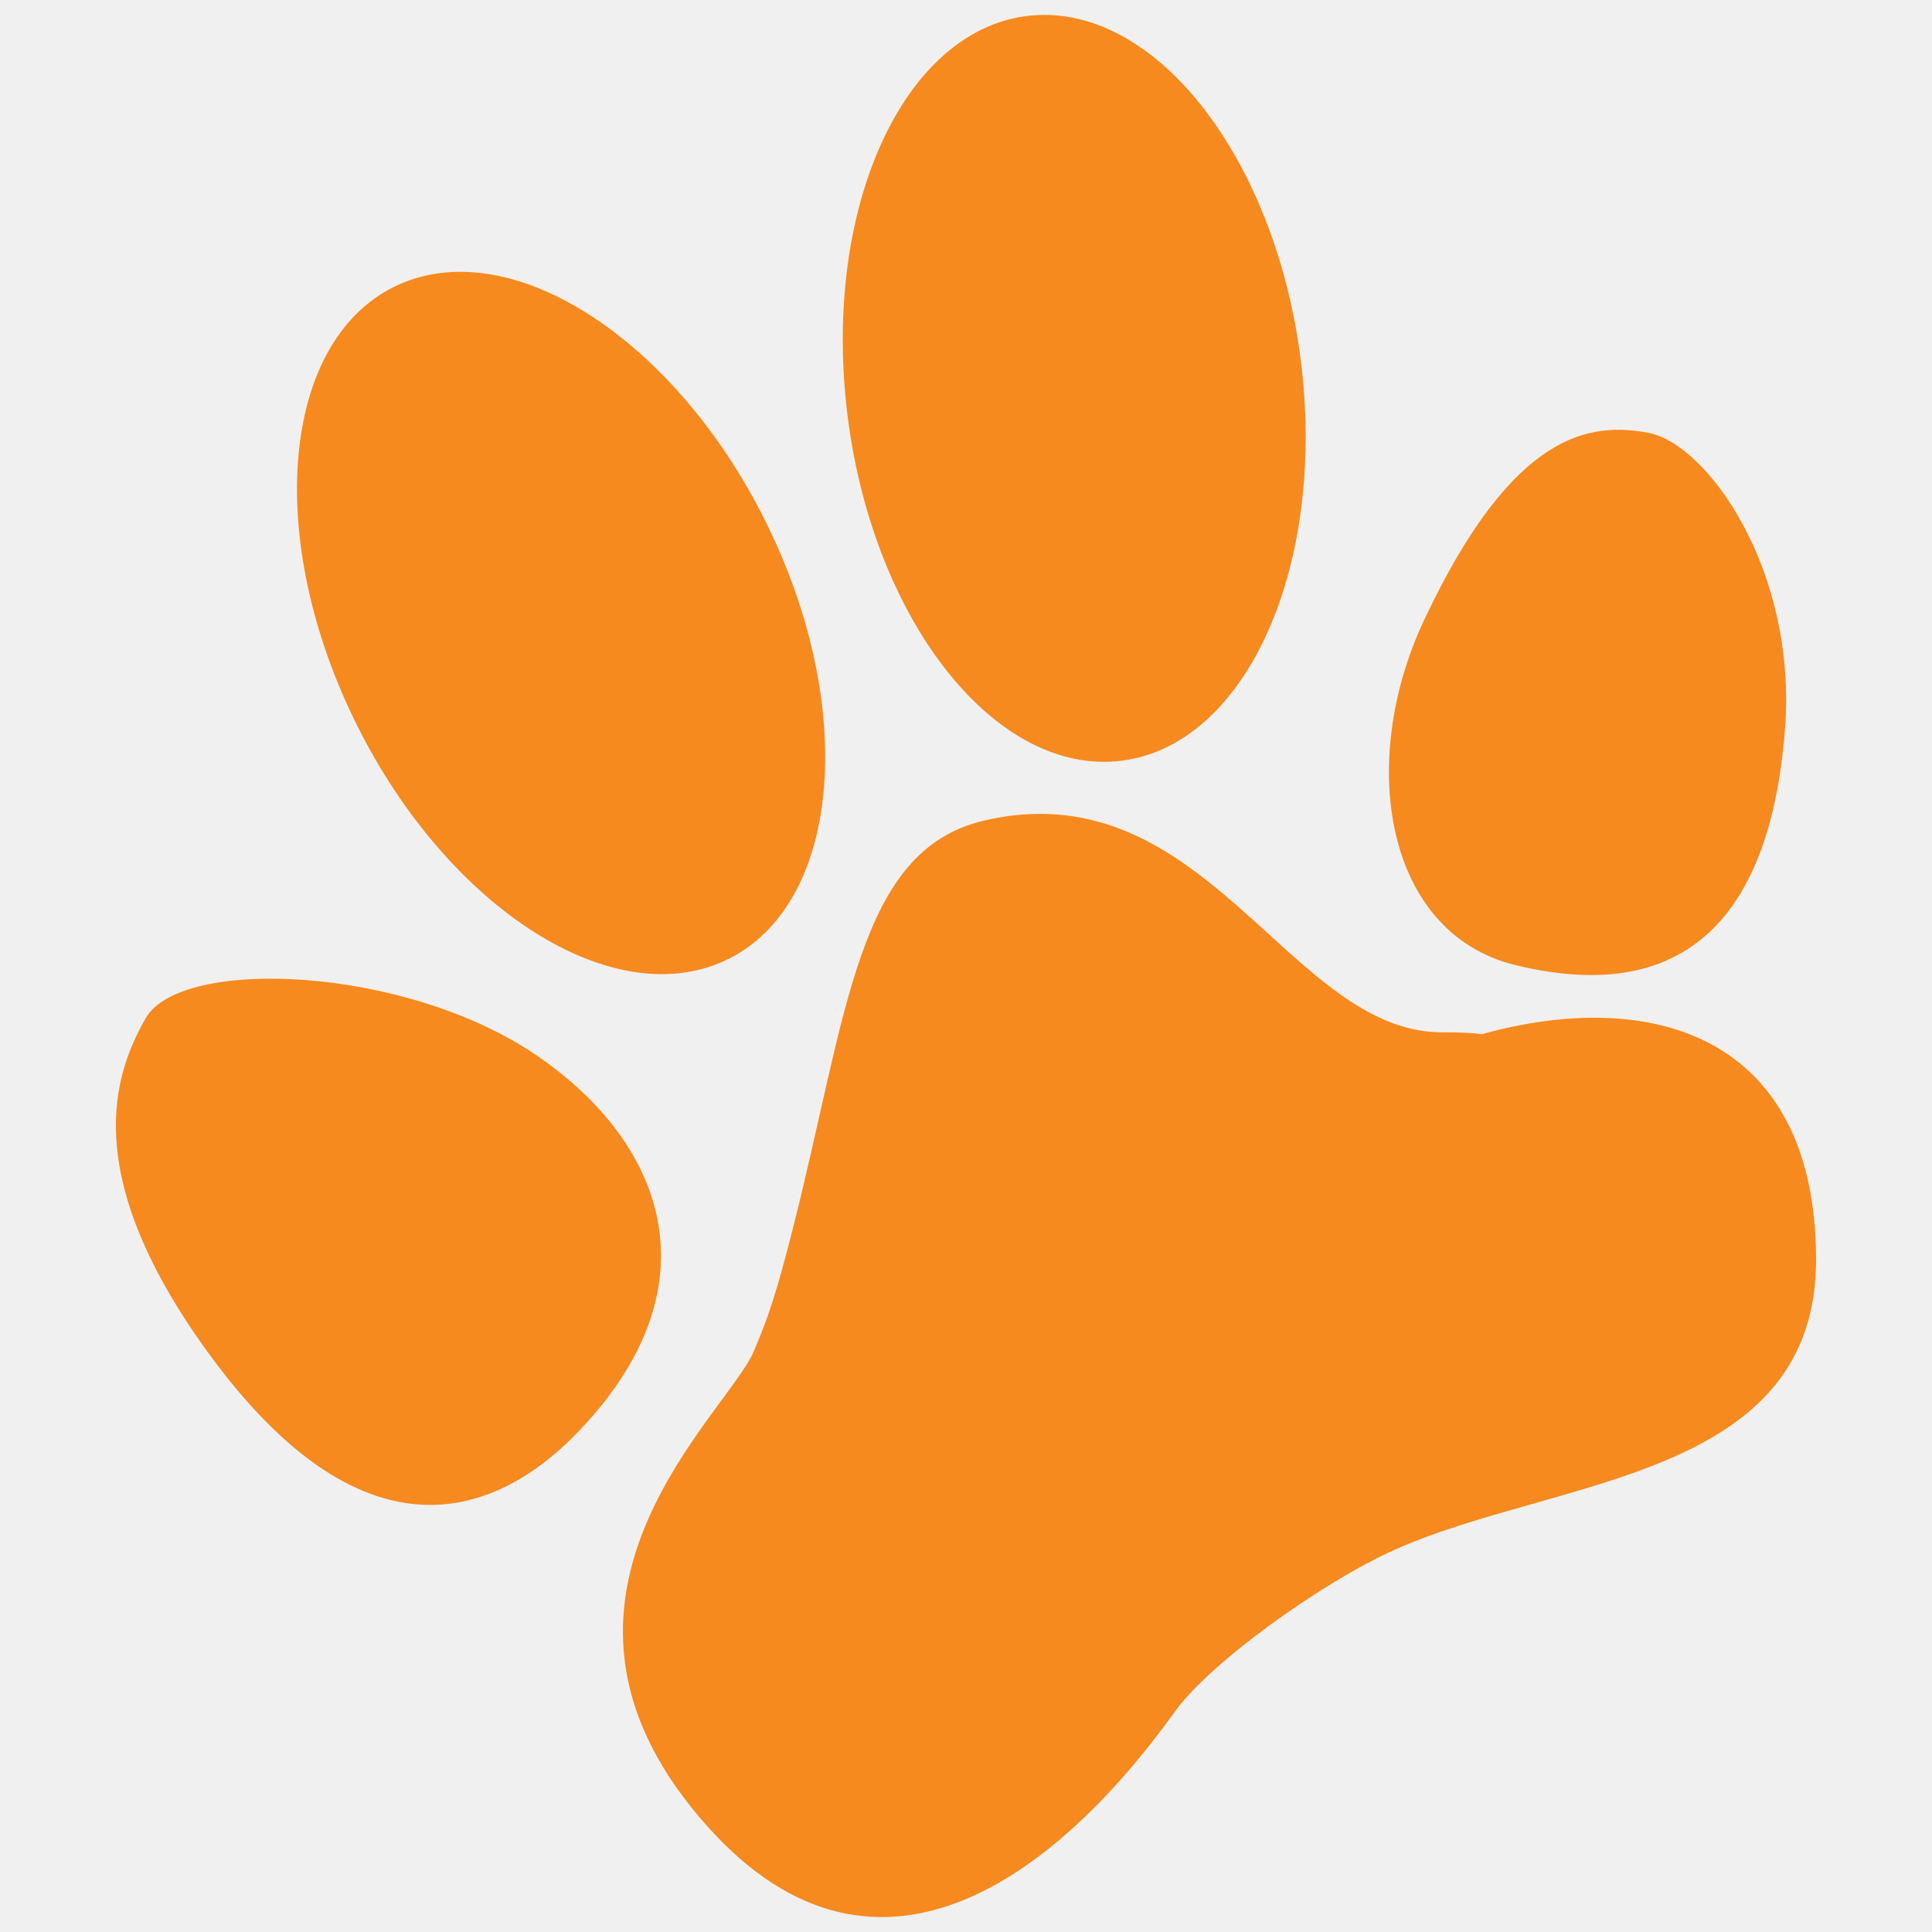
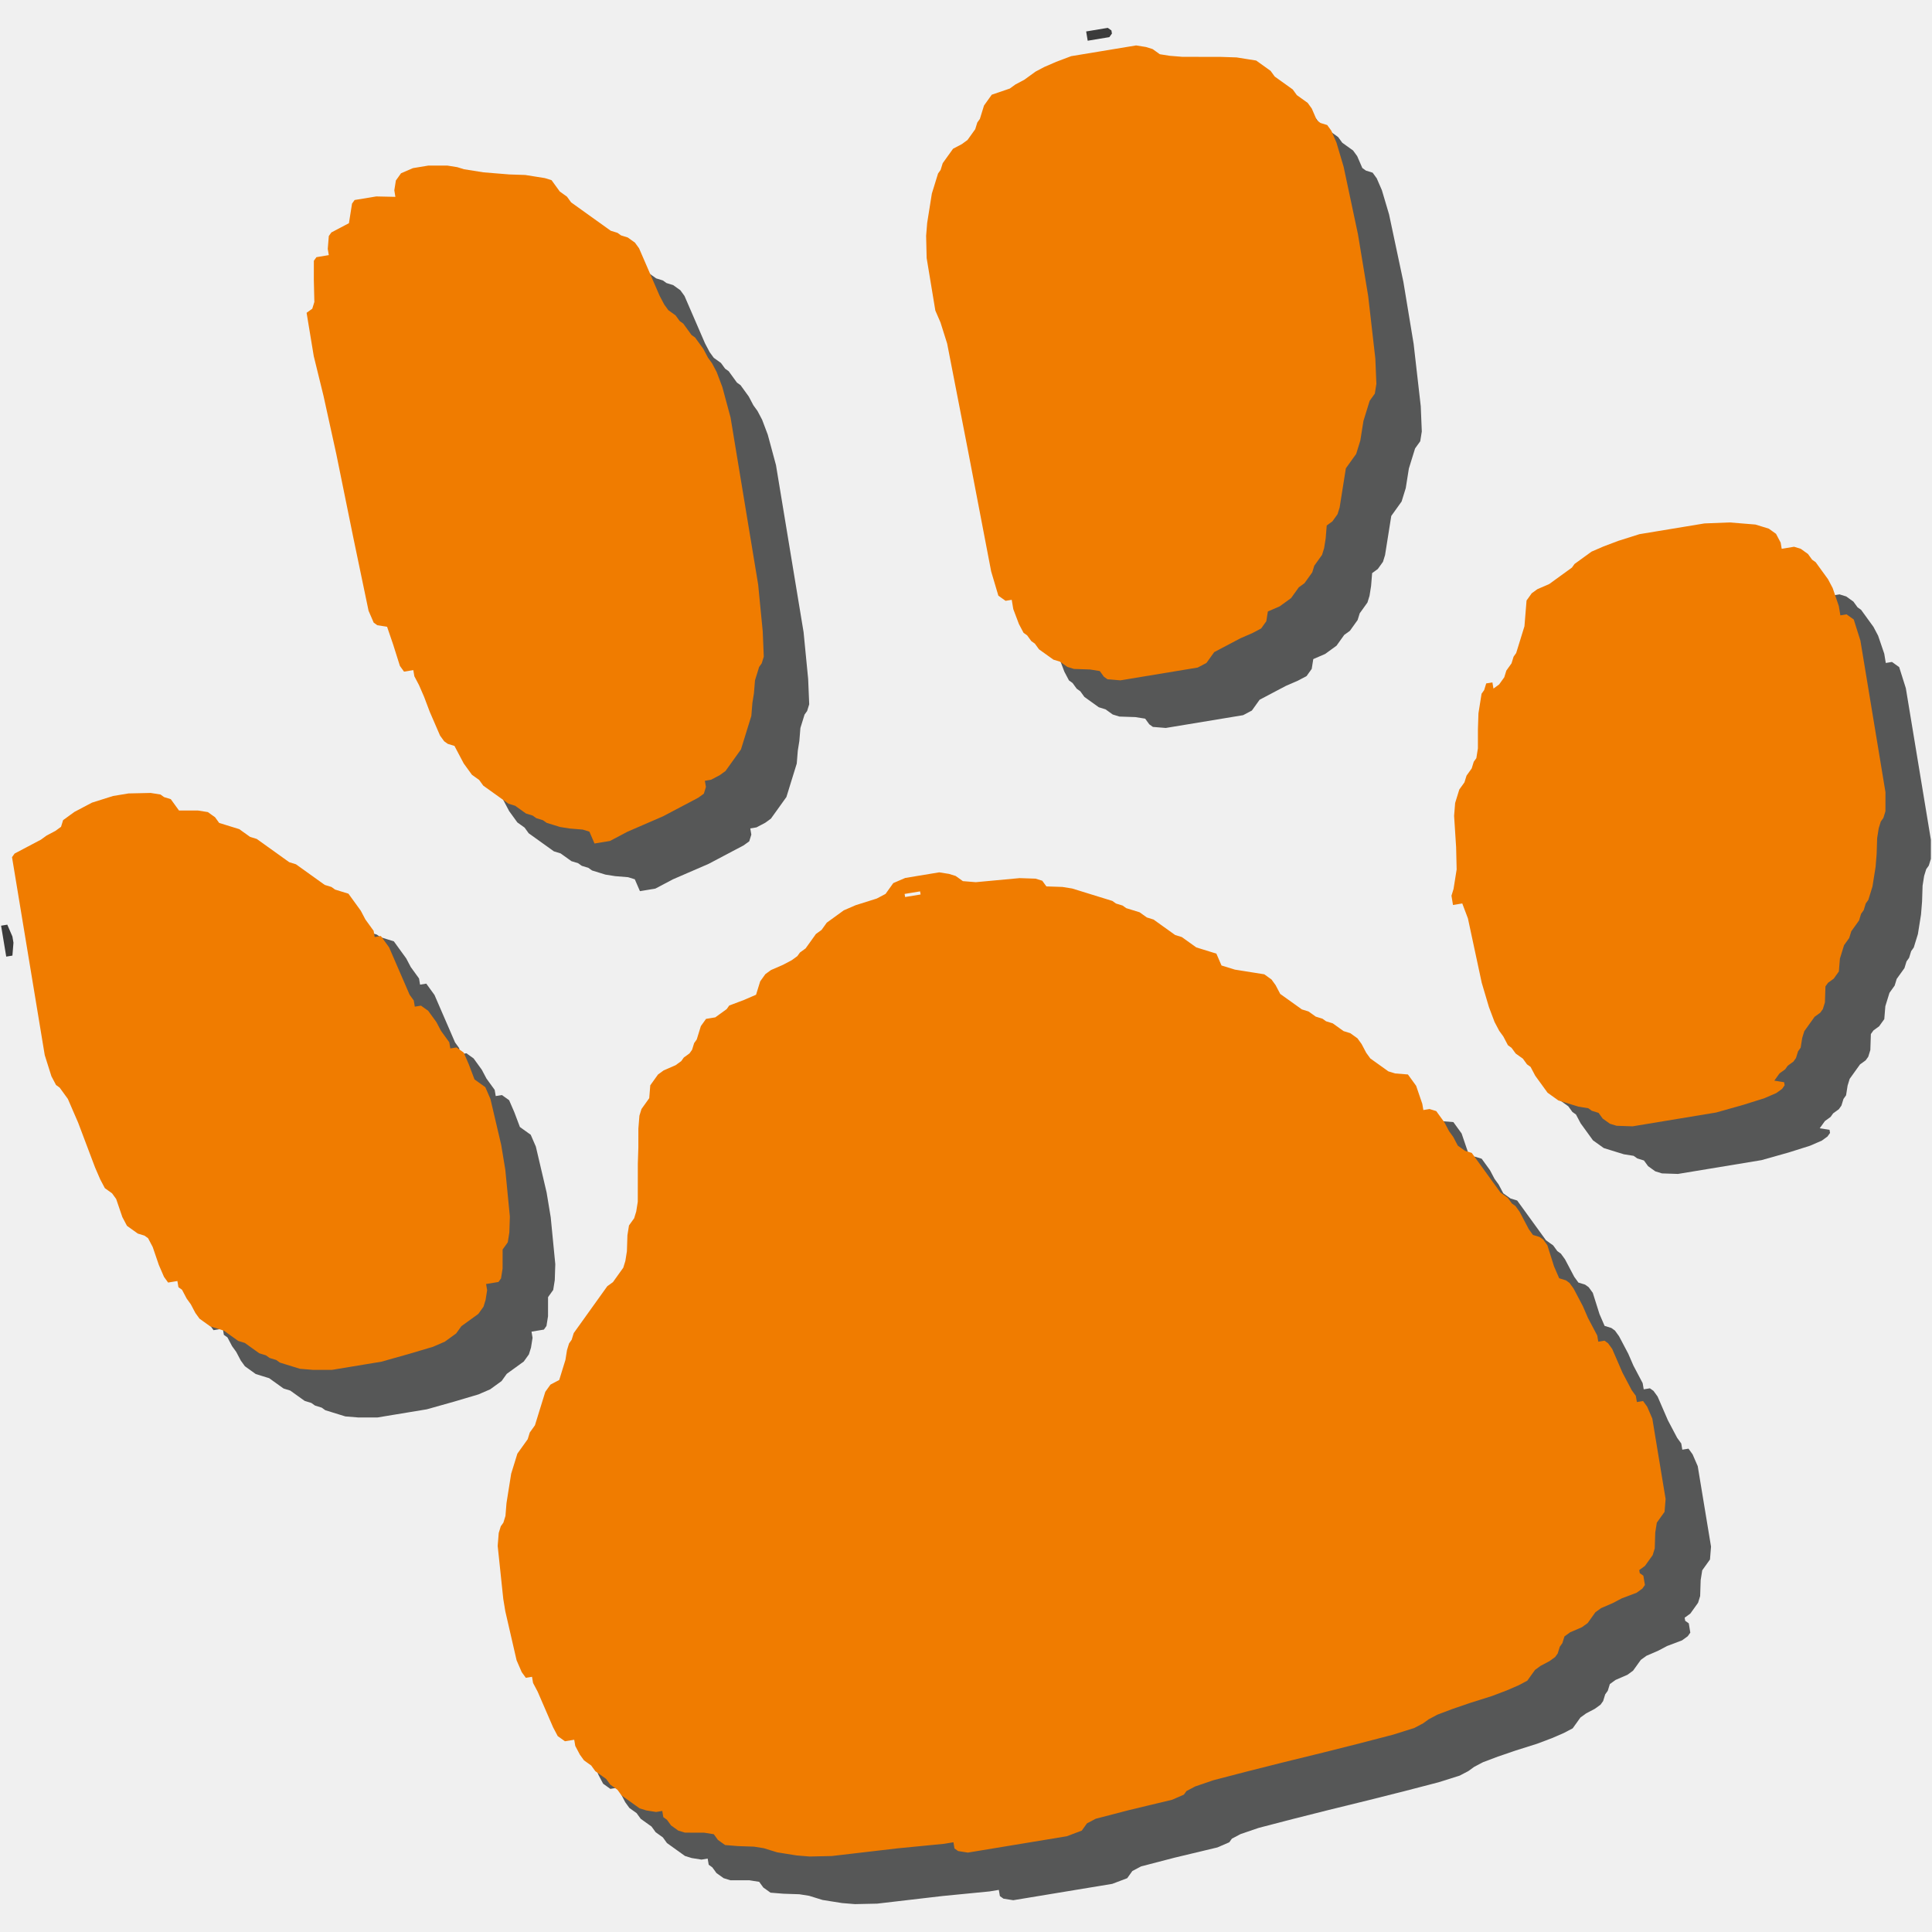
<svg xmlns="http://www.w3.org/2000/svg" version="1.1" id="svg1" width="682.667" height="682.667" viewBox="0 0 682.667 682.667">
  <defs id="defs1" />
  <g id="g1">
-     <g id="g2" transform="matrix(1.724438,0,0,1.724438,-307.3217,-190.7808)" style="stroke-width:0.58;fill:#f68a1f;fill-opacity:1">
-       <ellipse style="fill:#f68a1f;stroke:#ffffff;stroke-width:0;stroke-miterlimit:0;fill-opacity:1" id="path1" cx="161.272" cy="337.71" rx="46.8" ry="76.899" transform="matrix(0.9119303,-0.4103451,0.4326697,0.9015525,0,0)" />
-       <ellipse style="fill:#f68a1f;stroke:#ffffff;stroke-width:0;stroke-miterlimit:0;fill-opacity:1" id="path1-8" cx="374.463" cy="224.679" rx="46.8" ry="76.899" transform="matrix(0.9961007,-0.08822361,0.1127178,0.993627,0,0)" />
-       <path id="path1-8-1" style="fill:#f68a1f;stroke:#ffffff;stroke-width:0;stroke-miterlimit:0;fill-opacity:1" d="m 288.256,326.951 c 26.434,18.099 36.796,47.367 8.645,76.842 -18.959,19.851 -46.273,26.048 -77.193,-17.598 -24.953,-35.225 -18.29,-55.287 -11.643,-66.926 7.208,-12.622 53.18,-10.811 80.191,7.682 z" />
-       <path id="path1-8-1-2" style="fill:#f68a1f;fill-opacity:1;stroke:#78b7aa;stroke-width:0;stroke-miterlimit:0;stroke-dasharray:none;stroke-opacity:1" d="m 543.974,260.042 c -2.457,31.942 -15.611,57.995 -55.213,48.354 -26.671,-6.493 -32.487,-41.399 -18.79,-70.595 18.334,-39.081 34.22,-40.639 45.941,-38.491 12.098,2.216 30.572,28.094 28.061,60.732 z" />
-       <path d="m 391.754,277.403 c -3.82,-0.035 -7.838,0.406 -12.085,1.42 -25.778,6.158 -27.833,39.557 -38.995,83.548 -3.331,13.128 -5.027,18.177 -7.996,25.14 -5.452,12.789 -48.464,48.884 -12.824,93.441 35.06,43.833 73.393,16.174 99.142,-19.651 7.308,-10.167 30.363,-26.57 45.027,-33.129 33.054,-14.783 86.57,-14.232 86.323,-59.804 -0.248,-45.763 -33.822,-55.437 -68.486,-45.829 -0.012,0.003 -0.025,0.007 -0.037,0.011 -1.692,-0.282 -5.52,-0.417 -7.816,-0.391 -28.698,0.324 -45.324,-44.42 -82.253,-44.757 z" style="fill:#f68a1f;stroke:#78b7aa;stroke-width:0;stroke-miterlimit:0;fill-opacity:1" id="path2" />
+     <g id="g2" transform="translate(63.38765,-145.1552)">
+       <path d="m 336.994,176.372 7.65,-1.266 0.914,-1.273 -0.185,-1.095 -1.273,-0.91 -7.65,1.266 z" style="fill:#565757;fill-rule:evenodd;stroke-width:1.333" id="path1-88" />
+       <path d="m 325.873,183.822 -4.189,1.817 -3.098,1.632 -2.006,1.454 -2.006,1.454 -3.098,1.636 -2.006,1.454 -6.376,2.176 -0.91,1.273 -0.914,1.273 -0.91,1.273 -0.733,2.369 -0.733,2.365 -0.91,1.273 -0.733,2.369 -0.91,1.273 -0.914,1.273 -0.91,1.273 -2.006,1.454 -3.098,1.636 -0.914,1.273 -0.91,1.273 -0.914,1.273 -0.91,1.273 -0.733,2.365 -0.91,1.277 -0.733,2.365 -0.733,2.365 -0.729,2.369 -0.551,3.46 -0.551,3.457 -0.551,3.46 -0.37,4.552 0.185,7.831 3.072,18.578 1.813,4.193 2.357,7.468 7.416,38.07 8.134,42.441 2.539,8.564 1.273,0.914 1.273,0.91 2.187,-0.363 0.544,3.279 1.995,5.285 1.636,3.098 1.273,0.914 1.454,2.006 1.273,0.91 1.454,2.006 1.273,0.91 1.273,0.914 1.273,0.91 1.273,0.914 2.365,0.733 1.277,0.91 1.273,0.914 2.365,0.729 5.644,0.192 3.46,0.551 1.454,2.002 1.273,0.914 4.552,0.37 27.323,-4.515 3.098,-1.636 0.914,-1.273 0.91,-1.273 0.914,-1.273 3.098,-1.636 3.098,-1.636 3.098,-1.632 4.193,-1.817 3.098,-1.636 0.91,-1.273 0.914,-1.273 0.551,-3.46 4.189,-1.813 2.006,-1.454 2.006,-1.454 0.91,-1.273 0.914,-1.273 0.91,-1.273 2.006,-1.454 0.91,-1.273 0.914,-1.277 0.91,-1.273 0.733,-2.365 0.914,-1.273 0.91,-1.273 0.914,-1.273 0.729,-2.369 0.551,-3.46 0.37,-4.552 2.006,-1.454 0.914,-1.273 0.91,-1.273 0.733,-2.365 0.551,-3.46 0.551,-3.46 0.548,-3.457 0.551,-3.46 0.914,-1.273 0.91,-1.273 0.914,-1.277 0.91,-1.273 0.733,-2.365 0.733,-2.365 0.551,-3.46 0.551,-3.46 0.729,-2.365 0.733,-2.369 0.733,-2.365 0.91,-1.273 0.914,-1.273 0.551,-3.46 -0.37,-8.923 -2.517,-22.038 -3.612,-21.861 -5.066,-23.863 -2.539,-8.56 -1.817,-4.193 -1.454,-2.002 -2.365,-0.733 -1.273,-0.914 -1.817,-4.189 -1.454,-2.006 -1.273,-0.91 -1.273,-0.914 -1.273,-0.914 -1.454,-2.002 -1.273,-0.914 -1.273,-0.91 -1.273,-0.914 -1.273,-0.91 -1.277,-0.914 -1.451,-2.006 -1.277,-0.91 -1.273,-0.914 -1.273,-0.91 -1.273,-0.914 -3.46,-0.551 -3.457,-0.548 -5.647,-0.192 -6.735,-0.007 -6.739,-0.011 -4.552,-0.37 -3.46,-0.551 -1.273,-0.91 -1.273,-0.914 -2.369,-0.729 -3.457,-0.551 -22.952,3.793 z" style="fill:#565757;fill-rule:evenodd;stroke-width:1.333" id="path2-2" />
+       <path d="m 94.365,223.206 -0.914,1.273 -0.91,1.273 -0.551,3.46 0.374,2.324 -6.75,-0.148 -7.65,1.266 -0.914,1.273 -0.551,3.46 -0.551,3.457 -3.098,1.636 -3.098,1.636 -0.91,1.273 -0.37,4.552 0.37,2.187 -4.371,0.722 -0.914,1.273 -0.007,6.739 0.185,7.831 -0.729,2.365 -2.006,1.454 2.528,15.299 3.442,14.03 4.522,20.584 5.969,29.325 5.429,26.05 1.817,4.189 1.273,0.914 3.46,0.551 2.176,6.377 2.357,7.468 1.451,2.006 3.279,-0.544 0.37,2.187 1.636,3.098 1.813,4.193 1.998,5.281 1.813,4.193 1.817,4.189 1.454,2.006 1.273,0.91 2.365,0.733 1.636,3.098 1.636,3.098 1.454,2.006 1.451,2.006 1.277,0.914 1.273,0.91 1.454,2.006 1.273,0.91 1.273,0.914 1.273,0.91 1.273,0.914 1.273,0.91 1.273,0.914 1.273,0.91 2.369,0.733 1.273,0.914 1.273,0.91 1.273,0.914 2.369,0.729 1.273,0.914 2.365,0.733 1.273,0.91 2.369,0.733 2.365,0.733 3.46,0.548 4.552,0.37 2.365,0.733 1.817,4.193 5.462,-0.903 3.101,-1.636 3.098,-1.636 4.189,-1.817 4.193,-1.813 4.189,-1.817 3.098,-1.632 3.098,-1.636 3.098,-1.636 3.098,-1.632 2.006,-1.454 0.733,-2.369 -0.37,-2.183 2.187,-0.363 3.098,-1.636 2.006,-1.454 0.91,-1.273 0.914,-1.273 0.91,-1.273 0.914,-1.273 0.91,-1.273 0.914,-1.273 0.733,-2.369 0.729,-2.365 0.733,-2.369 0.733,-2.365 0.729,-2.365 0.37,-4.552 0.551,-3.46 0.37,-4.552 0.733,-2.369 0.733,-2.365 0.91,-1.273 0.733,-2.369 -0.37,-8.923 -1.617,-16.572 -9.752,-59.017 -2.901,-10.747 -1.995,-5.285 -1.636,-3.098 -1.454,-2.006 -1.632,-3.098 -1.454,-2.006 -1.454,-2.006 -1.273,-0.91 -1.454,-2.006 -1.454,-2.006 -1.273,-0.91 -1.454,-2.006 -1.273,-0.914 -1.277,-0.91 -1.451,-2.006 -1.636,-3.098 -1.817,-4.193 -1.813,-4.189 -1.817,-4.193 -1.813,-4.189 -1.454,-2.006 -1.273,-0.91 -1.273,-0.914 -2.369,-0.729 -1.273,-0.914 -2.365,-0.733 -1.273,-0.91 -1.277,-0.914 -1.273,-0.91 -1.273,-0.914 -1.273,-0.91 -1.273,-0.914 -1.273,-0.91 -1.273,-0.914 -1.273,-0.91 -1.273,-0.914 -1.277,-0.91 -1.454,-2.006 -1.273,-0.91 -1.273,-0.914 -1.454,-2.006 -1.454,-2.006 -2.365,-0.729 -3.46,-0.551 -3.46,-0.551 -5.644,-0.189 -4.552,-0.374 -4.552,-0.37 -3.46,-0.548 -3.457,-0.551 -2.369,-0.733 -3.46,-0.551 -6.735,-0.007 -5.466,0.903 z" style="fill:#565757;fill-rule:evenodd;stroke-width:1.333" id="path3" />
+       <path d="m -45.14,500 2.183,-0.363 0.374,-4.552 -0.37,-2.183 -1.817,-4.193 -2.183,0.363 z" style="fill:#565757;fill-rule:evenodd;stroke-width:1.333" id="path4" />
+       <path d="m 524.507,353.086 -5.285,1.998 -4.193,1.813 -2.002,1.454 -2.006,1.454 -2.006,1.454 -0.91,1.273 -2.006,1.454 -2.006,1.454 -2.006,1.454 -2.006,1.454 -4.189,1.813 -2.006,1.454 -0.914,1.273 -0.91,1.273 -0.37,4.552 -0.37,4.552 -0.733,2.369 -0.733,2.365 -0.729,2.369 -0.733,2.365 -0.91,1.273 -0.733,2.369 -0.914,1.273 -0.91,1.273 -0.733,2.365 -0.91,1.273 -0.914,1.273 -2.006,1.454 -0.37,-2.183 -2.187,0.359 -0.733,2.369 -0.91,1.273 -0.551,3.46 -0.551,3.457 -0.185,5.647 -0.011,6.735 -0.551,3.46 -0.91,1.273 -0.733,2.369 -0.91,1.273 -0.914,1.273 -0.733,2.365 -0.91,1.273 -0.91,1.277 -0.733,2.365 -0.733,2.369 -0.37,4.548 0.714,11.11 0.185,7.831 -0.551,3.46 -0.551,3.46 -0.729,2.365 0.54,3.279 2.187,-0.359 1.092,-0.181 1.995,5.285 4.885,22.767 2.539,8.564 1.998,5.285 1.632,3.098 1.454,2.006 1.636,3.098 1.273,0.91 1.454,2.006 1.273,0.914 1.273,0.91 1.454,2.006 1.273,0.91 1.636,3.098 1.454,2.006 1.454,2.006 1.454,2.006 1.273,0.91 1.273,0.914 1.273,0.91 2.369,0.733 2.365,0.733 2.365,0.729 3.46,0.551 1.273,0.914 2.369,0.733 1.454,2.002 1.273,0.914 1.273,0.91 2.365,0.733 5.647,0.189 29.507,-4.874 9.655,-2.72 7.468,-2.357 4.193,-1.813 2.006,-1.454 0.91,-1.273 -0.185,-1.095 -3.46,-0.551 0.914,-1.273 0.914,-1.273 2.002,-1.454 0.914,-1.273 2.006,-1.454 0.91,-1.273 0.733,-2.365 0.91,-1.277 0.551,-3.457 0.733,-2.369 0.91,-1.273 0.914,-1.273 0.91,-1.273 0.914,-1.273 2.006,-1.454 0.91,-1.273 0.733,-2.369 0.185,-5.644 0.914,-1.273 2.006,-1.454 0.91,-1.273 0.914,-1.273 0.37,-4.552 0.729,-2.369 0.733,-2.365 0.914,-1.273 0.91,-1.273 0.733,-2.369 0.91,-1.273 0.914,-1.273 0.91,-1.273 0.733,-2.369 0.91,-1.273 0.733,-2.365 0.914,-1.273 0.729,-2.369 0.733,-2.365 0.551,-3.46 0.551,-3.46 0.37,-4.552 0.185,-5.644 0.551,-3.46 0.733,-2.365 0.91,-1.273 0.733,-2.369 0.007,-6.735 -8.849,-53.551 -2.357,-7.472 -1.273,-0.91 -1.273,-0.914 -2.187,0.363 -0.54,-3.279 -2.176,-6.376 -1.636,-3.098 -1.454,-2.006 -1.454,-2.006 -1.454,-2.006 -1.273,-0.91 -1.454,-2.006 -1.273,-0.914 -1.273,-0.91 -2.369,-0.733 -4.371,0.725 -0.37,-2.187 -1.636,-3.098 -1.273,-0.914 -1.273,-0.91 -2.369,-0.733 -2.365,-0.733 -4.552,-0.37 -4.552,-0.37 -8.926,0.352 -22.949,3.793 z" style="fill:#565757;fill-rule:evenodd;stroke-width:1.333" id="path5" />
+       <path d="m -14.838,445.591 -3.098,1.636 -3.098,1.636 -2.006,1.454 -2.006,1.451 -0.729,2.369 -2.006,1.454 -3.098,1.636 -2.006,1.451 -3.098,1.636 -3.098,1.636 -3.098,1.636 -0.914,1.273 11.561,69.945 2.357,7.468 1.632,3.098 1.273,0.91 1.454,2.006 1.454,2.006 1.817,4.193 1.813,4.189 1.998,5.285 1.995,5.285 1.995,5.281 1.817,4.193 1.632,3.098 1.277,0.91 1.273,0.914 1.454,2.006 2.176,6.376 1.636,3.098 1.273,0.91 1.273,0.914 1.273,0.91 2.365,0.733 1.273,0.91 1.636,3.101 2.176,6.376 1.817,4.189 1.454,2.006 3.279,-0.54 0.37,2.183 1.273,0.914 1.636,3.098 1.454,2.006 1.636,3.098 1.454,2.006 1.273,0.91 1.273,0.91 1.273,0.914 2.365,0.733 2.369,0.729 1.273,0.914 1.273,0.91 1.273,0.914 1.273,0.91 2.369,0.733 1.273,0.914 1.273,0.91 1.273,0.914 1.273,0.91 2.369,0.733 1.273,0.91 2.365,0.733 1.273,0.914 2.369,0.729 2.365,0.733 2.369,0.733 4.552,0.37 6.735,0.007 17.486,-2.89 9.655,-2.716 8.564,-2.539 4.189,-1.813 2.006,-1.458 2.006,-1.451 0.91,-1.273 0.914,-1.277 2.006,-1.454 2.006,-1.451 2.002,-1.454 0.914,-1.273 0.91,-1.277 0.733,-2.365 0.551,-3.46 -0.37,-2.183 4.374,-0.725 0.91,-1.273 0.551,-3.457 0.011,-6.739 0.91,-1.273 0.91,-1.273 0.551,-3.46 0.185,-5.644 -1.617,-16.576 -1.447,-8.741 -3.801,-16.213 -1.817,-4.193 -1.273,-0.91 -1.273,-0.914 -1.273,-0.91 -1.995,-5.285 -1.817,-4.189 -1.273,-0.914 -1.273,-0.91 -2.187,0.359 -0.37,-2.183 -1.454,-2.006 -1.454,-2.006 -1.636,-3.098 -1.454,-2.006 -1.454,-2.006 -1.273,-0.91 -1.273,-0.914 -2.183,0.363 -0.37,-2.187 -1.454,-2.006 -1.813,-4.189 -1.817,-4.189 -1.817,-4.193 -1.813,-4.189 -1.454,-2.006 -1.454,-2.006 -2.187,0.363 -0.37,-2.187 -1.454,-2.006 -1.454,-2.006 -1.636,-3.098 -1.454,-2.002 -1.454,-2.006 -1.451,-2.006 -2.369,-0.733 -2.365,-0.733 -1.273,-0.91 -2.369,-0.733 -1.273,-0.91 -1.273,-0.914 -1.273,-0.91 -1.273,-0.914 -1.273,-0.91 -1.273,-0.914 -1.277,-0.91 -1.273,-0.914 -2.365,-0.729 -1.273,-0.914 -1.273,-0.91 -1.277,-0.914 -1.273,-0.91 -1.273,-0.914 -1.273,-0.91 -1.273,-0.914 -1.273,-0.91 -1.273,-0.914 -2.369,-0.733 -1.273,-0.91 -1.273,-0.914 -1.273,-0.91 -2.365,-0.733 -2.369,-0.733 -2.365,-0.729 -1.454,-2.006 -1.273,-0.914 -1.277,-0.91 -3.457,-0.551 -6.739,-0.007 -1.454,-2.006 -1.454,-2.006 -2.365,-0.733 -1.273,-0.91 -3.46,-0.551 -7.831,0.17 -5.462,0.903 z" style="fill:#565757;fill-rule:evenodd;stroke-width:1.333" id="path6" />
+       <path d="m 272.3,477.851 5.466,-0.903 0.185,1.092 -5.462,0.903 z m -4.001,-3.83 -0.914,1.273 -0.91,1.273 -0.914,1.273 -3.098,1.636 -7.468,2.357 -4.189,1.817 -2.006,1.454 -2.006,1.451 -2.006,1.454 -0.91,1.277 -0.914,1.273 -2.006,1.451 -0.91,1.277 -0.914,1.273 -0.91,1.273 -0.914,1.273 -2.006,1.454 -0.91,1.273 -2.006,1.454 -3.098,1.636 -4.189,1.813 -2.006,1.454 -0.914,1.273 -0.91,1.273 -0.733,2.369 -0.733,2.365 -4.189,1.817 -5.285,1.995 -0.91,1.273 -2.006,1.454 -2.006,1.454 -2.187,0.363 -1.092,0.178 -0.91,1.277 -0.914,1.273 -0.733,2.365 -0.729,2.369 -0.914,1.273 -0.733,2.365 -0.91,1.273 -2.006,1.454 -0.91,1.273 -2.006,1.454 -4.193,1.817 -2.002,1.454 -0.914,1.273 -0.91,1.273 -0.914,1.273 -0.37,4.552 -0.914,1.273 -0.91,1.273 -0.914,1.273 -0.729,2.369 -0.37,4.552 -0.011,6.735 -0.185,5.647 -0.011,6.735 -0.007,6.739 -0.551,3.46 -0.733,2.365 -0.91,1.273 -0.914,1.273 -0.551,3.46 -0.185,5.647 -0.551,3.457 -0.729,2.369 -0.914,1.273 -0.91,1.273 -0.914,1.273 -0.91,1.273 -2.006,1.454 -0.914,1.273 -0.91,1.273 -0.914,1.273 -0.91,1.277 -0.914,1.273 -0.91,1.273 -0.914,1.273 -0.91,1.273 -0.914,1.273 -0.91,1.273 -0.914,1.273 -0.91,1.277 -0.914,1.273 -0.729,2.365 -0.914,1.273 -0.733,2.369 -0.551,3.457 -0.729,2.369 -0.733,2.365 -0.733,2.369 -3.098,1.632 -0.91,1.273 -0.914,1.277 -0.729,2.365 -0.733,2.365 -0.733,2.369 -0.733,2.365 -0.729,2.369 -0.914,1.273 -0.91,1.273 -0.733,2.365 -0.91,1.273 -0.914,1.277 -0.91,1.273 -0.914,1.273 -0.733,2.365 -0.729,2.369 -0.733,2.365 -0.551,3.46 -0.551,3.46 -0.551,3.457 -0.37,4.552 -0.733,2.369 -0.91,1.273 -0.733,2.365 -0.37,4.552 1.976,18.759 0.725,4.374 3.982,17.305 1.817,4.189 1.451,2.006 2.187,-0.363 0.37,2.187 1.632,3.098 1.817,4.193 1.813,4.189 1.817,4.189 1.636,3.101 1.273,0.91 1.273,0.914 3.279,-0.544 0.37,2.187 1.632,3.098 1.454,2.006 1.273,0.91 1.273,0.914 1.454,2.006 1.273,0.91 1.277,0.914 1.273,0.91 1.454,2.006 1.273,0.91 1.273,0.914 1.454,2.006 1.273,0.91 1.273,0.914 1.273,0.91 1.273,0.914 1.273,0.91 2.369,0.733 3.457,0.551 2.187,-0.363 0.37,2.187 1.273,0.91 1.454,2.006 1.273,0.914 1.273,0.91 2.365,0.733 6.739,0.007 3.46,0.551 1.454,2.006 1.273,0.91 1.273,0.914 4.552,0.37 5.644,0.189 3.46,0.551 2.365,0.733 2.369,0.733 3.46,0.551 3.457,0.548 4.552,0.37 7.831,-0.17 23.134,-2.698 16.572,-1.617 3.279,-0.544 0.37,2.187 1.273,0.914 3.457,0.548 34.973,-5.777 5.285,-1.998 0.914,-1.273 0.91,-1.273 3.098,-1.636 11.843,-3.079 15.118,-3.619 4.193,-1.817 0.91,-1.273 3.101,-1.636 6.376,-2.176 11.839,-3.079 12.934,-3.26 14.026,-3.442 12.934,-3.26 11.843,-3.079 7.468,-2.357 3.098,-1.636 2.006,-1.454 3.098,-1.632 5.285,-1.998 6.377,-2.176 7.468,-2.357 5.285,-1.995 4.189,-1.817 3.101,-1.632 0.91,-1.277 0.914,-1.273 0.91,-1.273 2.006,-1.454 3.098,-1.632 2.006,-1.454 0.91,-1.273 0.733,-2.369 0.914,-1.273 0.729,-2.365 2.006,-1.454 4.193,-1.817 2.002,-1.454 0.914,-1.273 0.91,-1.273 0.914,-1.273 2.006,-1.454 4.189,-1.813 3.098,-1.636 5.285,-1.998 2.006,-1.454 0.91,-1.273 -0.54,-3.279 -1.273,-0.91 -0.185,-1.092 2.006,-1.454 0.91,-1.273 0.914,-1.277 0.91,-1.273 0.733,-2.365 0.185,-5.644 0.551,-3.46 0.914,-1.273 0.91,-1.273 0.914,-1.273 0.37,-4.556 -4.696,-28.415 -1.817,-4.189 -1.454,-2.006 -2.183,0.363 -0.37,-2.187 -1.454,-2.006 -1.636,-3.098 -1.632,-3.098 -1.817,-4.189 -1.813,-4.193 -1.454,-2.006 -1.273,-0.91 -2.187,0.359 -0.37,-2.183 -1.632,-3.098 -1.636,-3.098 -1.817,-4.193 -1.632,-3.098 -1.636,-3.098 -1.454,-2.006 -1.273,-0.91 -2.369,-0.733 -1.813,-4.193 -2.357,-7.468 -1.454,-2.006 -1.273,-0.91 -2.365,-0.733 -1.454,-2.006 -1.636,-3.098 -1.636,-3.098 -1.454,-2.006 -1.273,-0.91 -1.454,-2.006 -1.273,-0.91 -1.273,-0.914 -1.454,-2.006 -1.454,-2.006 -1.454,-2.002 -1.454,-2.006 -1.454,-2.006 -1.454,-2.006 -1.454,-2.006 -2.365,-0.729 -1.273,-0.914 -1.273,-0.914 -1.636,-3.098 -1.454,-2.002 -1.632,-3.098 -1.454,-2.006 -1.454,-2.006 -2.369,-0.733 -2.183,0.363 -0.37,-2.187 -2.176,-6.376 -1.454,-2.006 -1.454,-2.002 -4.552,-0.374 -2.369,-0.729 -1.273,-0.914 -1.273,-0.91 -1.273,-0.914 -1.273,-0.91 -1.273,-0.914 -1.454,-2.006 -1.636,-3.098 -1.454,-2.006 -1.273,-0.91 -1.273,-0.914 -2.365,-0.729 -1.273,-0.914 -1.277,-0.91 -1.273,-0.914 -2.365,-0.729 -1.273,-0.914 -2.369,-0.733 -1.273,-0.91 -1.273,-0.914 -2.365,-0.729 -1.273,-0.914 -1.277,-0.91 -1.273,-0.914 -1.273,-0.91 -1.273,-0.914 -1.273,-0.91 -1.636,-3.098 -1.454,-2.006 -1.273,-0.914 -1.273,-0.91 -3.46,-0.551 -3.457,-0.551 -3.46,-0.551 -2.365,-0.733 -2.369,-0.729 -1.813,-4.193 -2.369,-0.733 -2.365,-0.729 -2.369,-0.733 -1.273,-0.91 -1.273,-0.914 -1.273,-0.91 -1.273,-0.914 -2.369,-0.733 -1.273,-0.91 -1.273,-0.914 -1.273,-0.91 -1.273,-0.914 -1.273,-0.91 -1.273,-0.914 -2.369,-0.729 -1.273,-0.914 -1.273,-0.91 -2.365,-0.733 -2.369,-0.733 -1.273,-0.91 -2.365,-0.733 -1.273,-0.91 -2.369,-0.733 -2.365,-0.733 -2.369,-0.733 -2.365,-0.729 -2.369,-0.733 -2.365,-0.733 -3.46,-0.551 -5.644,-0.189 -1.454,-2.006 -2.365,-0.729 -5.647,-0.192 -15.48,1.436 -4.552,-0.37 -1.273,-0.91 -1.273,-0.914 -2.365,-0.729 -3.46,-0.551 -12.024,1.984 z" style="fill:#565757;fill-rule:evenodd;stroke-width:1.333" id="path7" />
+       <path d="m 320.947,159.545 7.65,-1.266 0.914,-1.273 -0.185,-1.092 -1.273,-0.914 -7.65,1.266 z" style="fill:#3b3b3b;fill-rule:evenodd;stroke-width:1.333" id="path8" />
+       <path d="m 309.83,166.994 -4.193,1.817 -3.098,1.636 -2.006,1.454 -2.002,1.451 -3.098,1.636 -2.006,1.454 -6.376,2.176 -0.914,1.273 -0.91,1.273 -0.914,1.277 -0.733,2.365 -0.729,2.365 -0.914,1.277 -0.729,2.365 -0.914,1.273 -0.91,1.273 -0.914,1.273 -2.006,1.454 -3.098,1.636 -0.91,1.273 -0.914,1.273 -0.91,1.273 -0.914,1.273 -0.733,2.369 -0.91,1.273 -0.733,2.365 -0.729,2.369 -0.733,2.365 -0.551,3.46 -0.551,3.46 -0.551,3.457 -0.37,4.556 0.185,7.831 3.072,18.578 1.817,4.189 2.357,7.472 7.413,38.07 8.138,42.441 2.539,8.56 1.273,0.914 1.273,0.91 2.183,-0.359 0.544,3.279 1.995,5.281 1.636,3.101 1.273,0.91 1.454,2.006 1.273,0.91 1.454,2.006 1.273,0.914 1.273,0.91 1.273,0.914 1.273,0.91 2.369,0.733 1.273,0.914 1.273,0.91 2.365,0.733 5.647,0.189 3.46,0.551 1.451,2.006 1.277,0.91 4.552,0.37 27.319,-4.515 3.101,-1.636 0.91,-1.273 0.914,-1.273 0.91,-1.273 3.098,-1.636 3.098,-1.632 3.098,-1.636 4.193,-1.817 3.098,-1.632 0.914,-1.277 0.91,-1.273 0.551,-3.457 4.189,-1.817 2.006,-1.454 2.006,-1.454 0.91,-1.273 0.914,-1.273 0.91,-1.273 2.006,-1.454 0.914,-1.273 0.91,-1.273 0.914,-1.273 0.729,-2.369 0.914,-1.273 0.914,-1.273 0.91,-1.273 0.733,-2.369 0.551,-3.457 0.37,-4.552 2.002,-1.454 0.914,-1.273 0.91,-1.273 0.733,-2.369 0.551,-3.46 0.551,-3.457 0.551,-3.46 0.551,-3.46 0.91,-1.273 0.914,-1.273 0.91,-1.273 0.914,-1.273 0.733,-2.369 0.729,-2.365 0.551,-3.46 0.551,-3.46 0.733,-2.365 0.729,-2.365 0.733,-2.369 0.91,-1.273 0.914,-1.273 0.551,-3.46 -0.37,-8.923 -2.52,-22.038 -3.612,-21.857 -5.066,-23.863 -2.539,-8.564 -1.813,-4.189 -1.454,-2.006 -2.369,-0.733 -1.273,-0.91 -1.817,-4.193 -1.451,-2.006 -1.273,-0.91 -1.277,-0.914 -1.273,-0.91 -1.454,-2.006 -1.273,-0.914 -1.273,-0.91 -1.273,-0.91 -1.273,-0.914 -1.273,-0.91 -1.454,-2.006 -1.273,-0.914 -1.273,-0.91 -1.277,-0.914 -1.273,-0.91 -3.457,-0.551 -3.46,-0.551 -5.644,-0.189 -6.739,-0.011 -6.739,-0.007 -4.552,-0.37 -3.46,-0.551 -1.273,-0.914 -1.273,-0.91 -2.365,-0.733 -3.46,-0.551 -22.949,3.793 z" style="fill:#f07c00;fill-opacity:1;fill-rule:evenodd;stroke-width:1.333" id="path9" />
+       <path d="m 78.319,206.378 -0.91,1.277 -0.914,1.273 -0.551,3.457 0.374,2.328 -6.75,-0.148 -7.65,1.262 -0.914,1.273 -0.548,3.46 -0.551,3.46 -3.098,1.636 -3.101,1.632 -0.91,1.273 -0.37,4.552 0.37,2.187 -4.371,0.722 -0.91,1.273 -0.011,6.739 0.185,7.831 -0.733,2.365 -2.006,1.454 2.528,15.303 3.442,14.026 4.526,20.584 5.969,29.329 5.429,26.046 1.813,4.193 1.273,0.91 3.46,0.551 2.176,6.376 2.357,7.468 1.454,2.006 3.279,-0.54 0.37,2.183 1.636,3.101 1.817,4.189 1.995,5.285 1.817,4.189 1.813,4.193 1.454,2.002 1.273,0.914 2.365,0.733 1.636,3.098 1.636,3.098 1.454,2.006 1.454,2.002 1.273,0.914 1.273,0.91 1.454,2.006 1.273,0.914 1.273,0.91 1.273,0.914 1.273,0.91 1.277,0.914 1.273,0.91 1.273,0.914 2.365,0.729 1.273,0.914 1.273,0.914 1.277,0.91 2.365,0.733 1.273,0.91 2.369,0.733 1.273,0.91 2.365,0.733 2.365,0.733 3.46,0.551 4.552,0.37 2.369,0.729 1.813,4.193 5.466,-0.903 3.098,-1.636 3.098,-1.636 4.189,-1.813 4.193,-1.817 4.189,-1.813 3.098,-1.636 3.101,-1.636 3.098,-1.632 3.098,-1.636 2.006,-1.454 0.729,-2.365 -0.37,-2.187 2.183,-0.363 3.098,-1.632 2.006,-1.454 0.914,-1.273 0.91,-1.277 0.914,-1.273 0.91,-1.273 0.914,-1.273 0.91,-1.273 0.733,-2.365 0.733,-2.369 0.729,-2.365 0.733,-2.369 0.733,-2.365 0.37,-4.552 0.551,-3.46 0.37,-4.552 0.729,-2.365 0.733,-2.369 0.914,-1.273 0.729,-2.365 -0.37,-8.926 -1.617,-16.572 -9.752,-59.017 -2.898,-10.747 -1.998,-5.285 -1.632,-3.098 -1.454,-2.006 -1.636,-3.098 -1.454,-2.006 -1.454,-2.002 -1.273,-0.914 -1.454,-2.006 -1.454,-2.006 -1.273,-0.91 -1.454,-2.006 -1.273,-0.91 -1.273,-0.914 -1.454,-2.006 -1.636,-3.098 -1.813,-4.189 -1.817,-4.193 -1.813,-4.189 -1.817,-4.193 -1.454,-2.002 -1.273,-0.914 -1.273,-0.91 -2.365,-0.733 -1.277,-0.914 -2.365,-0.729 -1.273,-0.914 -1.273,-0.91 -1.273,-0.914 -1.277,-0.91 -1.273,-0.914 -1.273,-0.91 -1.273,-0.914 -1.273,-0.91 -1.273,-0.914 -1.273,-0.91 -1.273,-0.914 -1.454,-2.006 -1.273,-0.91 -1.273,-0.914 -1.454,-2.002 -1.454,-2.006 -2.369,-0.733 -3.457,-0.551 -3.46,-0.551 -5.647,-0.189 -4.552,-0.37 -4.552,-0.37 -3.457,-0.551 -3.46,-0.551 -2.369,-0.733 -3.457,-0.551 -6.739,-0.007 -5.466,0.903 z" style="fill:#f07c00;fill-opacity:1;fill-rule:evenodd;stroke-width:1.333" id="path10" />
+       <path d="m -61.187,483.173 2.187,-0.359 0.37,-4.552 -0.37,-2.187 -1.813,-4.189 -2.187,0.359 z" style="fill:#3b3b3b;fill-rule:evenodd;stroke-width:1.333" id="path11" />
+       <path d="m 508.46,336.258 -5.285,1.998 -4.189,1.813 -2.006,1.454 -2.006,1.454 -2.006,1.454 -0.91,1.273 -2.006,1.454 -2.006,1.454 -2.006,1.454 -2.002,1.454 -4.193,1.817 -2.006,1.451 -0.91,1.277 -0.914,1.273 -0.37,4.552 -0.37,4.552 -0.733,2.365 -0.729,2.369 -0.733,2.365 -0.733,2.365 -0.91,1.277 -0.733,2.365 -0.91,1.273 -0.914,1.273 -0.733,2.369 -0.91,1.273 -0.914,1.273 -2.002,1.454 -0.37,-2.187 -2.187,0.363 -0.729,2.365 -0.914,1.273 -0.551,3.46 -0.551,3.46 -0.185,5.644 -0.007,6.739 -0.551,3.46 -0.914,1.273 -0.729,2.365 -0.914,1.273 -0.91,1.273 -0.733,2.369 -0.914,1.273 -0.91,1.273 -0.733,2.365 -0.733,2.369 -0.37,4.552 0.714,11.11 0.185,7.831 -0.548,3.457 -0.551,3.46 -0.733,2.369 0.54,3.279 2.187,-0.363 1.092,-0.181 1.998,5.285 4.885,22.771 2.539,8.56 1.995,5.285 1.636,3.098 1.454,2.006 1.632,3.098 1.273,0.914 1.454,2.002 1.273,0.914 1.277,0.91 1.454,2.006 1.273,0.914 1.632,3.098 1.454,2.006 1.454,2.002 1.454,2.006 1.273,0.914 1.273,0.91 1.273,0.914 2.369,0.729 2.365,0.733 2.369,0.733 3.46,0.551 1.273,0.91 2.365,0.733 1.454,2.006 1.273,0.91 1.273,0.914 2.369,0.729 5.644,0.192 29.507,-4.878 9.655,-2.72 7.472,-2.354 4.189,-1.817 2.006,-1.454 0.91,-1.273 -0.185,-1.092 -3.46,-0.551 0.91,-1.273 0.914,-1.277 2.006,-1.451 0.91,-1.277 2.006,-1.454 0.91,-1.273 0.733,-2.365 0.914,-1.273 0.551,-3.46 0.729,-2.365 0.914,-1.273 0.91,-1.277 0.914,-1.273 0.91,-1.273 2.006,-1.454 0.914,-1.273 0.729,-2.365 0.185,-5.647 0.91,-1.273 2.006,-1.454 0.91,-1.273 0.914,-1.273 0.37,-4.552 0.733,-2.365 0.729,-2.369 0.914,-1.273 0.91,-1.273 0.733,-2.365 0.914,-1.277 0.91,-1.273 0.914,-1.273 0.729,-2.365 0.914,-1.273 0.729,-2.369 0.914,-1.273 0.733,-2.365 0.729,-2.369 0.551,-3.457 0.551,-3.46 0.37,-4.552 0.185,-5.647 0.548,-3.457 0.733,-2.369 0.914,-1.273 0.729,-2.365 0.011,-6.739 -8.852,-53.551 -2.357,-7.468 -1.273,-0.914 -1.273,-0.91 -2.183,0.359 -0.544,-3.279 -2.176,-6.376 -1.636,-3.098 -1.454,-2.006 -1.454,-2.002 -1.451,-2.006 -1.277,-0.914 -1.454,-2.006 -1.273,-0.91 -1.273,-0.914 -2.365,-0.729 -4.371,0.722 -0.37,-2.187 -1.636,-3.098 -1.273,-0.91 -1.273,-0.914 -2.365,-0.733 -2.369,-0.729 -4.552,-0.37 -4.552,-0.374 -8.923,0.355 -22.952,3.793 z" style="fill:#f07c00;fill-opacity:1;fill-rule:evenodd;stroke-width:1.333" id="path12" />
+       <path d="m -30.885,428.767 -3.098,1.632 -3.098,1.636 -2.006,1.454 -2.002,1.454 -0.733,2.365 -2.006,1.454 -3.098,1.636 -2.006,1.454 -3.098,1.632 -3.098,1.636 -3.098,1.636 -0.914,1.273 11.561,69.945 2.357,7.468 1.636,3.098 1.273,0.914 1.454,2.006 1.454,2.002 1.813,4.193 1.817,4.189 1.995,5.285 1.995,5.285 1.998,5.285 1.813,4.189 1.636,3.098 1.273,0.914 1.273,0.91 1.454,2.006 2.176,6.377 1.636,3.098 1.273,0.914 1.273,0.91 1.273,0.914 2.369,0.729 1.273,0.914 1.632,3.098 2.18,6.376 1.813,4.189 1.454,2.006 3.279,-0.54 0.37,2.183 1.273,0.914 1.632,3.098 1.454,2.006 1.636,3.098 1.454,2.006 1.273,0.91 1.273,0.914 1.273,0.91 2.369,0.733 2.365,0.733 1.273,0.91 1.273,0.914 1.277,0.91 1.273,0.914 2.365,0.729 1.273,0.914 1.273,0.914 1.273,0.91 1.277,0.91 2.365,0.733 1.273,0.914 2.369,0.729 1.273,0.914 2.365,0.733 2.369,0.729 2.365,0.733 4.552,0.37 6.739,0.011 17.486,-2.89 9.655,-2.72 8.56,-2.539 4.193,-1.813 2.002,-1.454 2.006,-1.454 0.914,-1.273 0.91,-1.273 2.006,-1.454 2.006,-1.454 2.006,-1.454 0.91,-1.273 0.914,-1.273 0.729,-2.369 0.551,-3.457 -0.37,-2.187 4.371,-0.722 0.91,-1.273 0.551,-3.46 0.011,-6.739 0.91,-1.273 0.914,-1.273 0.551,-3.46 0.185,-5.644 -1.617,-16.572 -1.443,-8.745 -3.804,-16.213 -1.813,-4.189 -1.273,-0.914 -1.273,-0.91 -1.273,-0.914 -1.998,-5.281 -1.813,-4.193 -1.273,-0.91 -1.277,-0.914 -2.183,0.363 -0.37,-2.187 -1.454,-2.006 -1.454,-2.006 -1.632,-3.098 -1.454,-2.002 -1.454,-2.006 -1.273,-0.914 -1.273,-0.91 -2.187,0.359 -0.37,-2.183 -1.454,-2.006 -1.813,-4.193 -1.817,-4.189 -1.813,-4.189 -1.817,-4.193 -1.454,-2.006 -1.454,-2.006 -2.183,0.363 -0.37,-2.183 -1.454,-2.006 -1.454,-2.006 -1.632,-3.098 -1.454,-2.006 -1.454,-2.006 -1.454,-2.006 -2.369,-0.729 -2.365,-0.733 -1.273,-0.914 -2.369,-0.729 -1.273,-0.914 -1.273,-0.91 -1.273,-0.914 -1.273,-0.91 -1.273,-0.914 -1.273,-0.91 -1.273,-0.914 -1.273,-0.91 -2.369,-0.733 -1.273,-0.91 -1.273,-0.914 -1.273,-0.914 -1.273,-0.91 -1.273,-0.914 -1.277,-0.91 -1.273,-0.914 -1.273,-0.91 -1.273,-0.914 -2.365,-0.729 -1.273,-0.914 -1.277,-0.91 -1.273,-0.914 -2.365,-0.729 -2.365,-0.733 -2.369,-0.733 -1.454,-2.006 -1.273,-0.91 -1.273,-0.914 -3.46,-0.551 -6.739,-0.007 -1.451,-2.006 -1.454,-2.006 -2.369,-0.729 -1.273,-0.914 -3.46,-0.551 -7.831,0.174 -5.462,0.903 z" style="fill:#f07c00;fill-opacity:1;fill-rule:evenodd;stroke-width:1.333" id="path13" />
+       <path d="m 256.254,461.023 5.466,-0.903 0.185,1.095 -5.466,0.903 z m -4.001,-3.83 -0.91,1.277 -0.914,1.273 -0.91,1.273 -3.098,1.636 -7.472,2.354 -4.189,1.817 -2.006,1.454 -2.006,1.454 -2.006,1.454 -0.91,1.273 -0.914,1.273 -2.006,1.454 -0.91,1.273 -0.91,1.273 -0.914,1.273 -0.914,1.273 -2.002,1.454 -0.914,1.273 -2.006,1.454 -3.098,1.636 -4.189,1.817 -2.006,1.454 -0.91,1.273 -0.914,1.273 -0.733,2.365 -0.729,2.369 -4.193,1.813 -5.285,1.998 -0.91,1.273 -2.006,1.451 -2.006,1.454 -2.183,0.363 -1.095,0.181 -0.91,1.273 -0.914,1.273 -0.729,2.365 -0.733,2.369 -0.914,1.273 -0.729,2.365 -0.914,1.277 -2.006,1.454 -0.91,1.273 -2.006,1.451 -4.189,1.817 -2.006,1.454 -0.914,1.273 -0.91,1.273 -0.914,1.273 -0.37,4.552 -0.91,1.277 -0.914,1.273 -0.91,1.273 -0.733,2.365 -0.37,4.552 -0.007,6.739 -0.185,5.644 -0.007,6.739 -0.011,6.739 -0.551,3.457 -0.729,2.369 -0.914,1.273 -0.91,1.273 -0.551,3.46 -0.185,5.644 -0.551,3.46 -0.733,2.365 -0.914,1.273 -0.91,1.273 -0.914,1.273 -0.91,1.277 -2.006,1.451 -0.91,1.277 -0.914,1.273 -0.91,1.273 -0.914,1.273 -0.91,1.273 -0.914,1.273 -0.91,1.273 -0.914,1.273 -0.91,1.277 -0.914,1.273 -0.91,1.273 -0.914,1.273 -0.91,1.273 -0.733,2.365 -0.914,1.277 -0.729,2.365 -0.551,3.46 -0.733,2.365 -0.733,2.369 -0.729,2.365 -3.098,1.636 -0.914,1.273 -0.91,1.273 -0.733,2.365 -0.733,2.369 -0.733,2.365 -0.729,2.369 -0.733,2.365 -0.91,1.273 -0.914,1.273 -0.733,2.369 -0.91,1.273 -0.914,1.273 -0.91,1.273 -0.914,1.273 -0.729,2.369 -0.733,2.365 -0.733,2.365 -0.551,3.46 -0.551,3.46 -0.548,3.46 -0.37,4.552 -0.733,2.365 -0.914,1.273 -0.729,2.369 -0.37,4.552 1.976,18.759 0.722,4.371 3.982,17.305 1.817,4.193 1.454,2.002 2.183,-0.359 0.37,2.183 1.636,3.098 1.813,4.193 1.817,4.189 1.813,4.193 1.636,3.098 1.273,0.91 1.273,0.914 3.279,-0.54 0.37,2.183 1.636,3.098 1.451,2.006 1.277,0.914 1.273,0.91 1.454,2.006 1.273,0.91 1.273,0.914 1.273,0.91 1.454,2.006 1.273,0.914 1.273,0.91 1.454,2.006 1.273,0.914 1.273,0.91 1.273,0.914 1.277,0.91 1.273,0.914 2.365,0.729 3.46,0.551 2.183,-0.363 0.37,2.187 1.273,0.914 1.454,2.002 1.273,0.914 1.273,0.914 2.369,0.729 6.735,0.011 3.46,0.551 1.454,2.002 1.273,0.914 1.273,0.91 4.552,0.37 5.647,0.192 3.457,0.551 2.369,0.729 2.365,0.733 3.46,0.551 3.46,0.551 4.552,0.37 7.831,-0.17 23.13,-2.702 16.572,-1.617 3.279,-0.54 0.37,2.183 1.273,0.914 3.46,0.551 34.973,-5.781 5.285,-1.995 0.91,-1.273 0.91,-1.277 3.101,-1.632 11.839,-3.079 15.121,-3.623 4.189,-1.817 0.914,-1.273 3.098,-1.632 6.376,-2.18 11.839,-3.079 12.934,-3.26 14.03,-3.442 12.931,-3.257 11.843,-3.083 7.468,-2.357 3.101,-1.632 2.002,-1.454 3.098,-1.636 5.285,-1.995 6.376,-2.18 7.472,-2.354 5.281,-1.998 4.193,-1.813 3.098,-1.636 0.91,-1.273 0.914,-1.273 0.91,-1.273 2.006,-1.454 3.098,-1.636 2.006,-1.454 0.914,-1.273 0.729,-2.369 0.914,-1.273 0.733,-2.365 2.002,-1.454 4.193,-1.813 2.006,-1.454 0.91,-1.273 0.914,-1.277 0.91,-1.273 2.006,-1.454 4.189,-1.813 3.101,-1.636 5.281,-1.995 2.006,-1.454 0.914,-1.273 -0.544,-3.279 -1.273,-0.914 -0.185,-1.092 2.006,-1.454 0.914,-1.273 0.91,-1.273 0.914,-1.273 0.729,-2.369 0.185,-5.644 0.551,-3.46 0.91,-1.273 0.91,-1.273 0.914,-1.273 0.37,-4.552 -4.696,-28.415 -1.813,-4.193 -1.454,-2.006 -2.187,0.363 -0.37,-2.183 -1.454,-2.006 -1.632,-3.098 -1.636,-3.101 -1.813,-4.189 -1.817,-4.189 -1.454,-2.006 -1.273,-0.914 -2.187,0.363 -0.37,-2.187 -1.636,-3.098 -1.636,-3.098 -1.813,-4.189 -1.636,-3.101 -1.636,-3.098 -1.454,-2.002 -1.273,-0.914 -2.365,-0.733 -1.817,-4.189 -2.357,-7.468 -1.454,-2.006 -1.273,-0.914 -2.365,-0.729 -1.454,-2.006 -1.636,-3.098 -1.636,-3.101 -1.451,-2.002 -1.277,-0.914 -1.451,-2.006 -1.277,-0.91 -1.273,-0.914 -1.454,-2.002 -1.454,-2.006 -1.454,-2.006 -1.451,-2.006 -1.454,-2.006 -1.454,-2.006 -1.454,-2.002 -2.369,-0.733 -1.273,-0.914 -1.273,-0.91 -1.636,-3.098 -1.451,-2.006 -1.636,-3.098 -1.454,-2.006 -1.454,-2.006 -2.365,-0.733 -2.187,0.363 -0.37,-2.183 -2.176,-6.376 -1.454,-2.006 -1.454,-2.006 -4.552,-0.37 -2.365,-0.733 -1.273,-0.91 -1.273,-0.914 -1.273,-0.91 -1.277,-0.914 -1.273,-0.91 -1.454,-2.006 -1.632,-3.098 -1.454,-2.006 -1.273,-0.914 -1.277,-0.91 -2.365,-0.733 -1.273,-0.91 -1.273,-0.914 -1.273,-0.91 -2.369,-0.733 -1.273,-0.914 -2.365,-0.729 -1.273,-0.914 -1.277,-0.91 -2.365,-0.733 -1.273,-0.914 -1.273,-0.91 -1.273,-0.914 -1.273,-0.91 -1.273,-0.91 -1.277,-0.914 -1.632,-3.098 -1.454,-2.006 -1.273,-0.91 -1.273,-0.914 -3.46,-0.551 -3.46,-0.551 -3.46,-0.551 -2.365,-0.729 -2.369,-0.733 -1.813,-4.189 -2.365,-0.733 -2.369,-0.733 -2.365,-0.733 -1.273,-0.91 -1.277,-0.914 -1.273,-0.91 -1.273,-0.914 -2.365,-0.729 -1.273,-0.914 -1.273,-0.91 -1.277,-0.914 -1.273,-0.91 -1.273,-0.914 -1.273,-0.91 -2.365,-0.733 -1.273,-0.91 -1.277,-0.914 -2.365,-0.733 -2.365,-0.729 -1.277,-0.914 -2.365,-0.733 -1.273,-0.91 -2.365,-0.733 -2.369,-0.729 -2.365,-0.733 -2.369,-0.733 -2.365,-0.733 -2.369,-0.729 -3.457,-0.551 -5.647,-0.189 -1.454,-2.006 -2.365,-0.733 -5.644,-0.189 -15.48,1.436 -4.556,-0.37 -1.273,-0.914 -1.273,-0.91 -2.365,-0.733 -3.46,-0.551 -12.02,1.987 z" style="fill:#f07c00;fill-opacity:1;fill-rule:evenodd;stroke-width:1.333" id="path14" />
    </g>
  </g>
</svg>
